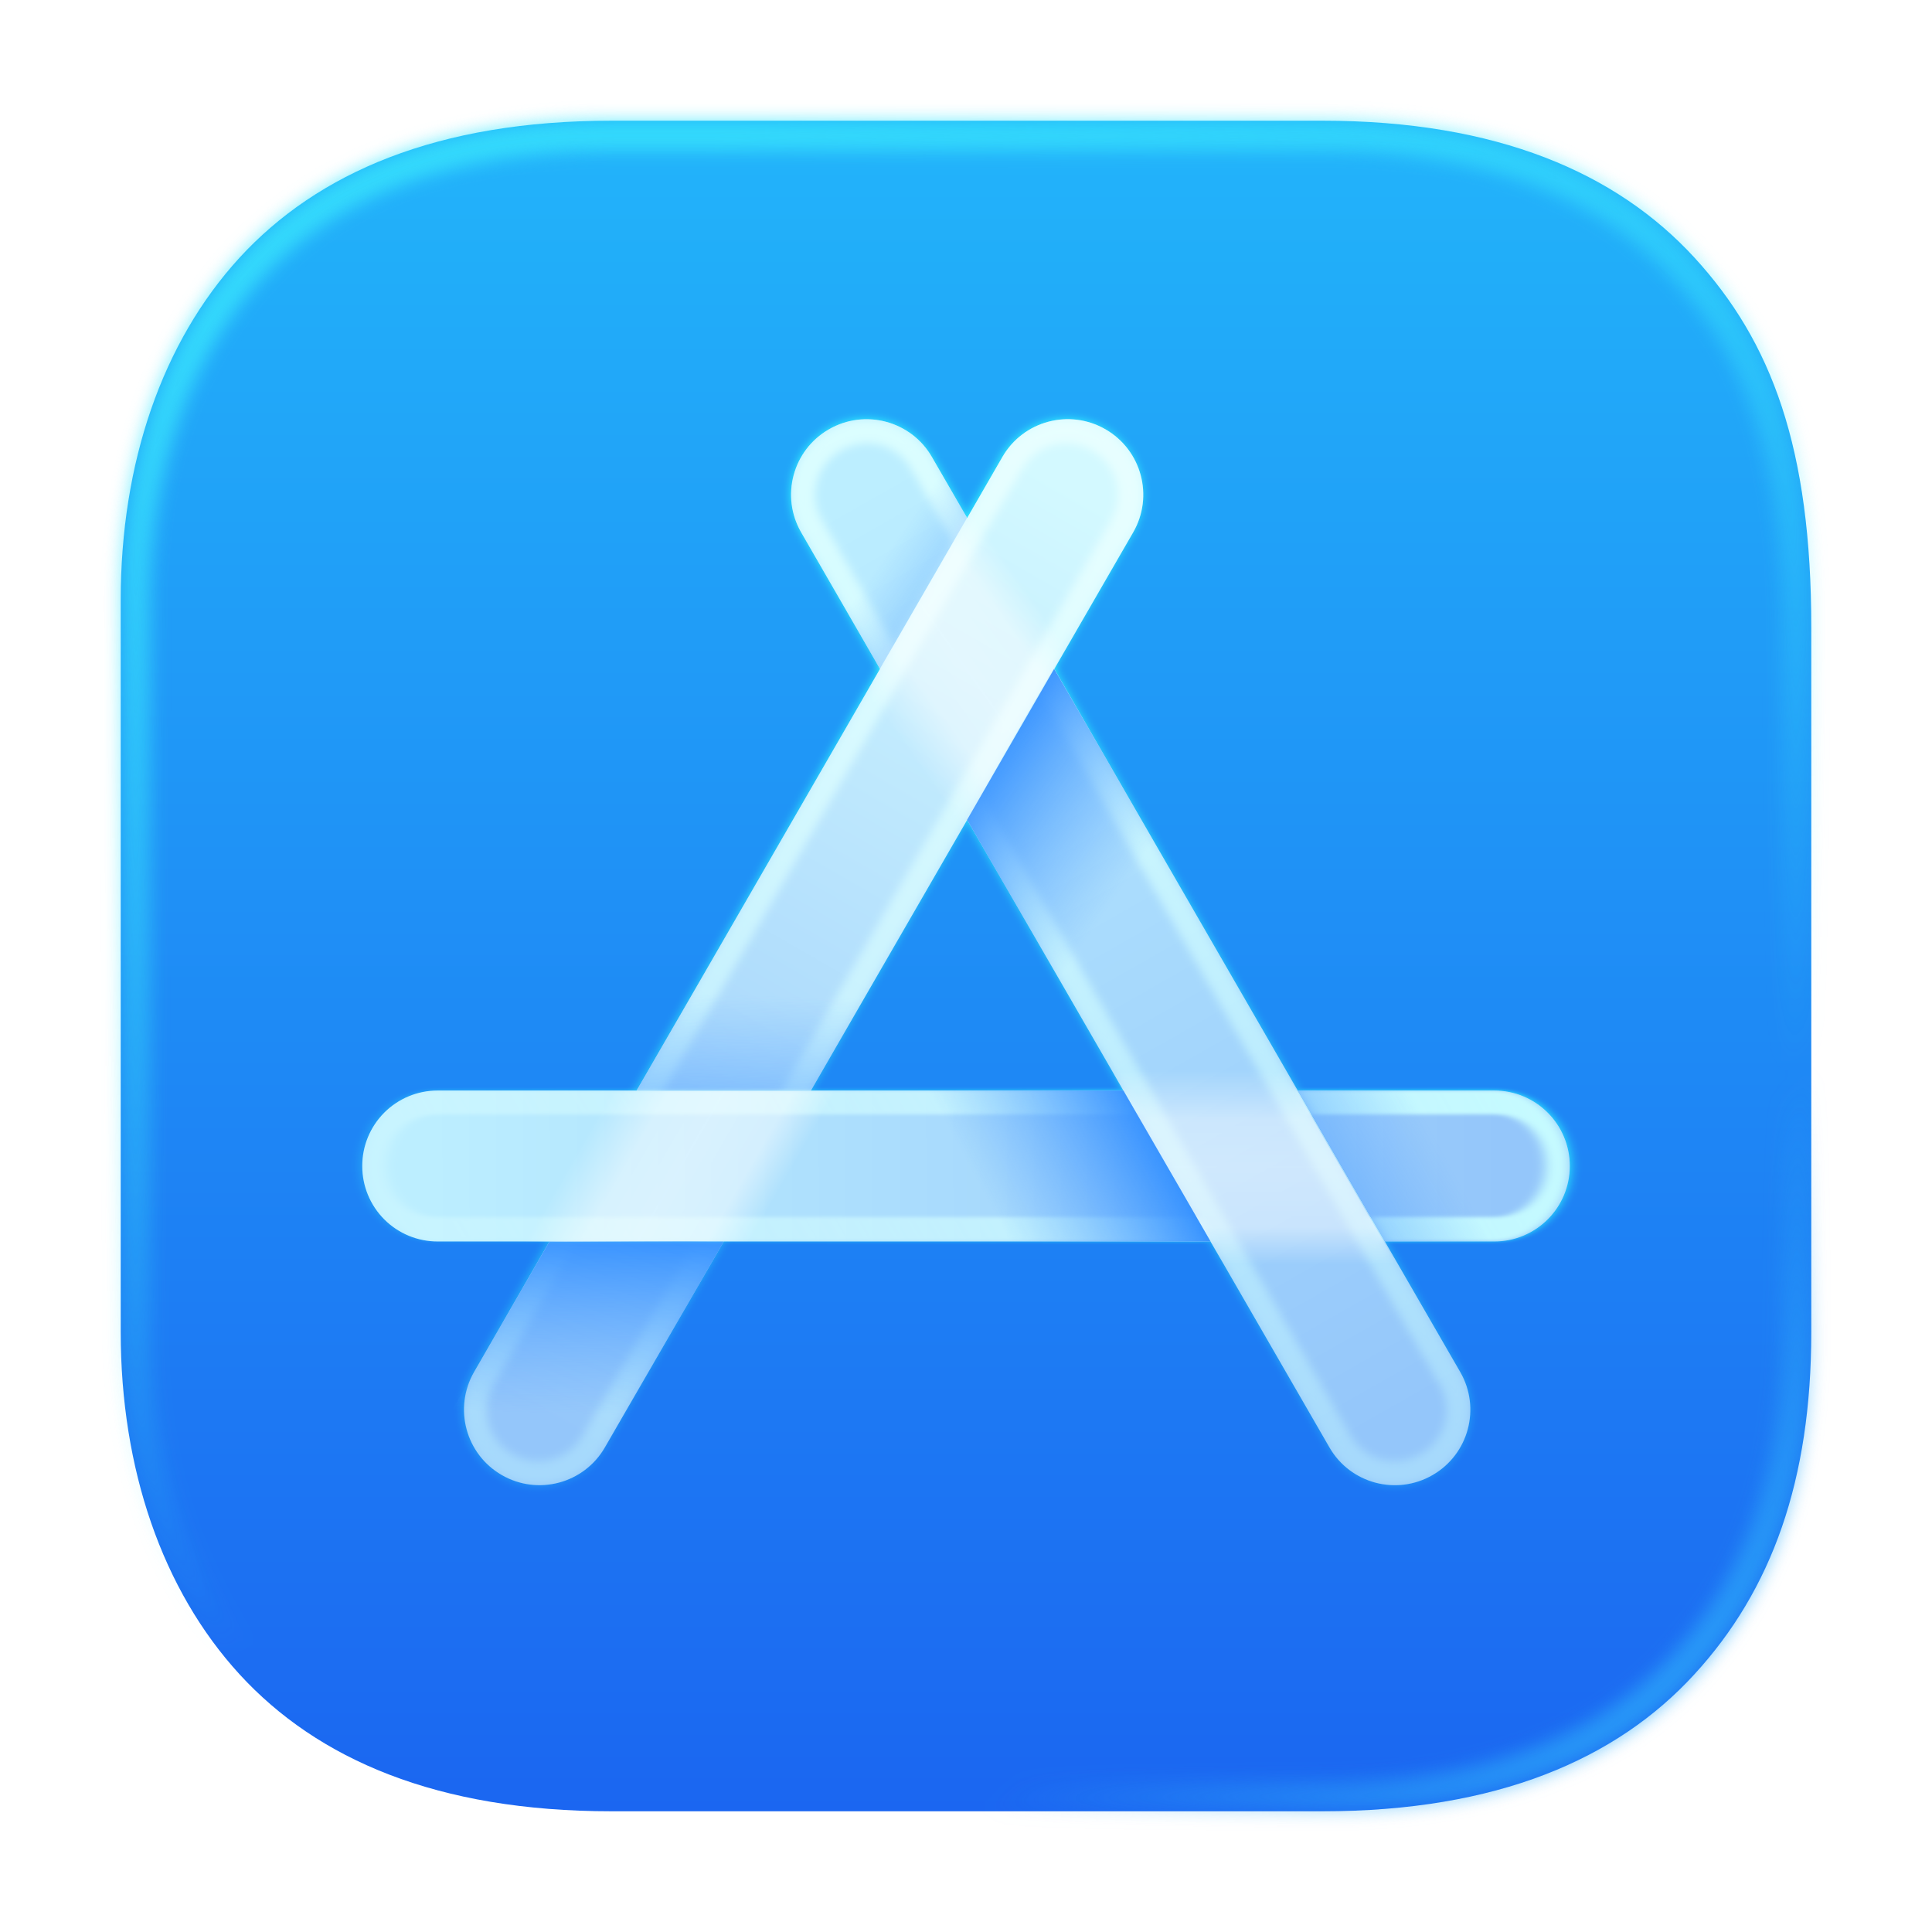
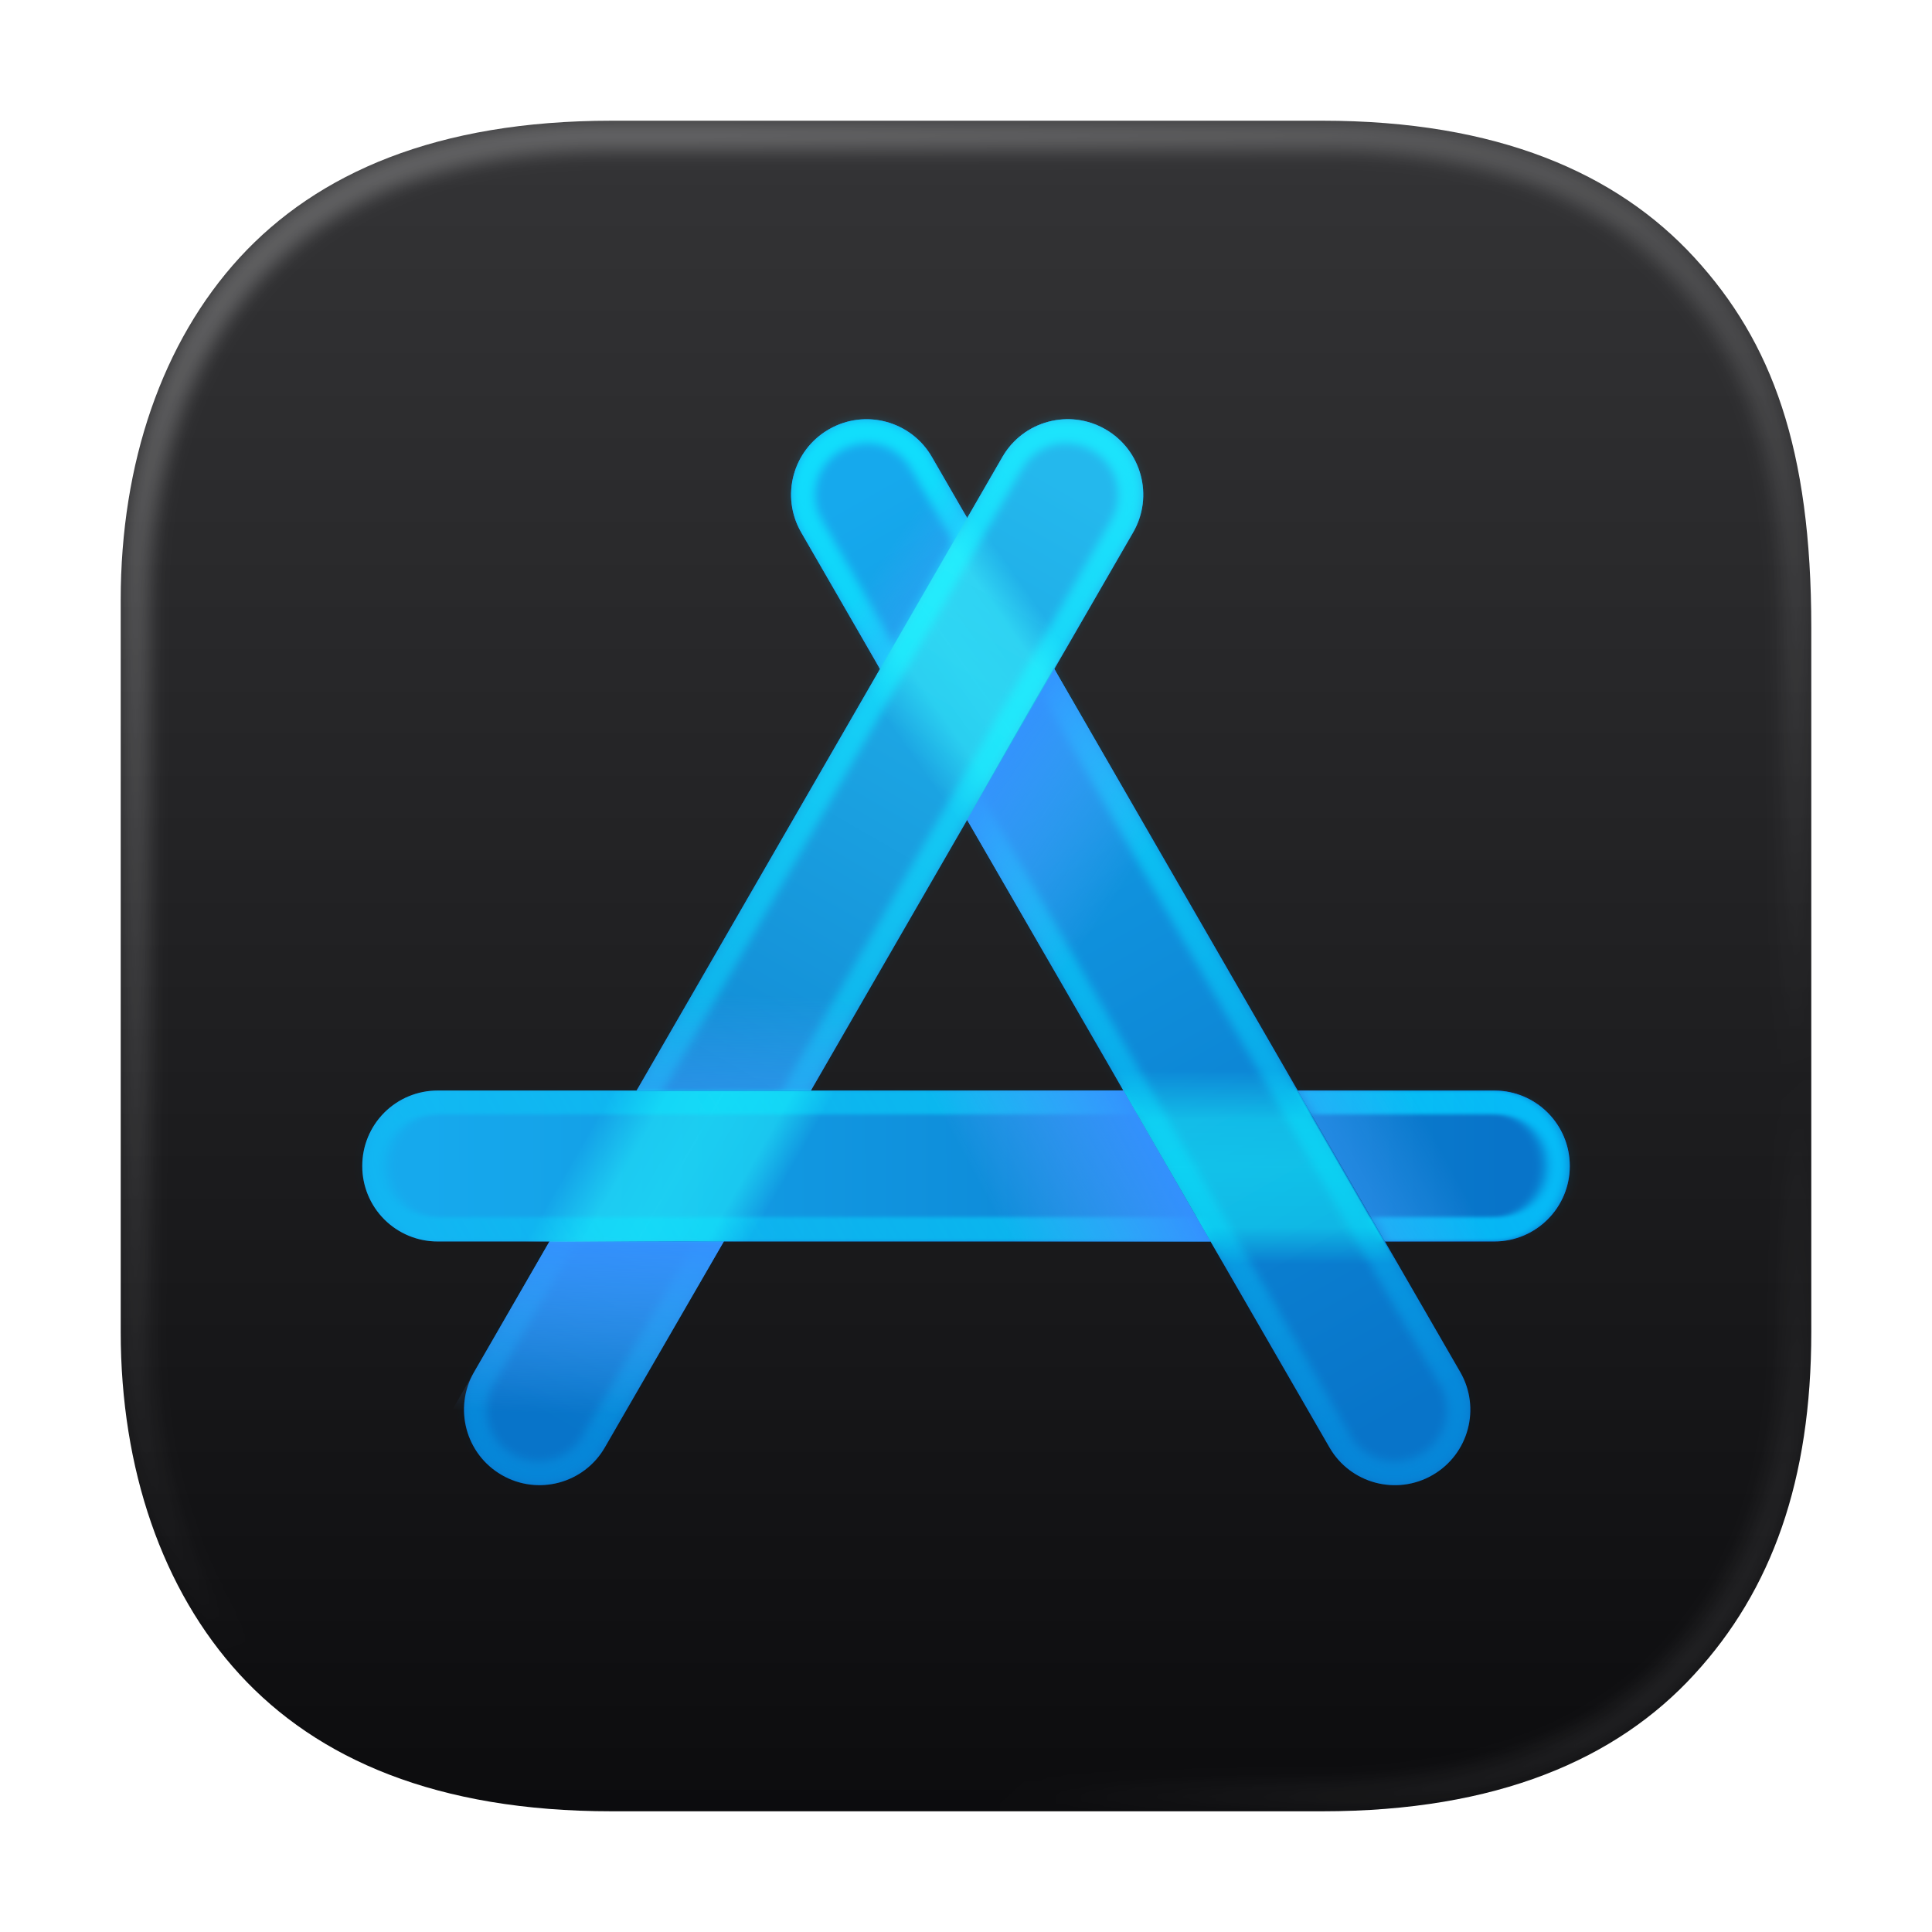
<svg xmlns="http://www.w3.org/2000/svg" xmlns:xlink="http://www.w3.org/1999/xlink" width="64" height="64" viewBox="0 0 16.933 16.933">
  <defs>
    <linearGradient id="c">
      <stop offset="0" stop-color="#fff" stop-opacity="0" />
      <stop offset=".191" stop-color="#fff" stop-opacity=".9" />
      <stop offset=".5" stop-color="#fff" />
      <stop offset=".742" stop-color="#fff" stop-opacity=".9" />
      <stop offset="1" stop-color="#fff" stop-opacity="0" />
    </linearGradient>
    <linearGradient id="b">
      <stop offset="0" stop-color="#59a4ff" stop-opacity="0" />
      <stop offset=".569" stop-color="#3390ff" />
      <stop offset="1" stop-color="#59a4ff" stop-opacity="0" />
    </linearGradient>
    <linearGradient id="a">
-       <stop offset="0" stop-color="#bceeff" />
-       <stop offset="1" stop-color="#94c6fa" />
+       <stop offset="0" stop-color="#16a9ed" />
+       <stop offset="1" stop-color="#0874c9" />
    </linearGradient>
    <linearGradient id="d" x1="8.466" x2="8.466" y1="1.058" y2="15.875" gradientUnits="userSpaceOnUse">
-       <stop offset="0" stop-color="#22b4fa" />
-       <stop offset="1" stop-color="#1b66f1" />
+       <stop offset="0" stop-color="#343436" />
+       <stop offset="1" stop-color="#0c0c0e" />
    </linearGradient>
    <linearGradient xlink:href="#a" id="e" x1="7.495" x2="16.89" y1="-4.45" y2="-4.391" gradientUnits="userSpaceOnUse" />
    <linearGradient id="h" x1="-.982" x2="8.385" y1="10.244" y2="10.251" gradientUnits="userSpaceOnUse">
-       <stop offset="0" stop-color="#d3f9ff" />
-       <stop offset="1" stop-color="#94c6fa" />
+       <stop offset="0" stop-color="#24b8ed" />
+       <stop offset="1" stop-color="#0874c9" />
    </linearGradient>
    <linearGradient xlink:href="#a" id="i" x1="-3.759" x2="-13.185" y1="10.253" y2="10.22" gradientUnits="userSpaceOnUse" />
    <linearGradient xlink:href="#b" id="o" x1="12.151" x2="8.888" y1="9.184" y2="10.947" gradientUnits="userSpaceOnUse" />
    <linearGradient id="j" x1="12.181" x2="9.149" y1="10.027" y2="11.474" gradientTransform="rotate(240 8.476 8.767)" gradientUnits="userSpaceOnUse">
      <stop offset="0" stop-color="#59a4ff" stop-opacity="0" />
      <stop offset=".5" stop-color="#3390ff" />
      <stop offset="1" stop-color="#59a4ff" stop-opacity="0" />
    </linearGradient>
    <linearGradient xlink:href="#b" id="k" x1="12.151" x2="8.888" y1="9.184" y2="10.947" gradientTransform="rotate(-60 8.477 14.576)" gradientUnits="userSpaceOnUse" />
    <linearGradient xlink:href="#c" id="l" x1="9.606" x2="9.756" y1="-5.261" y2="-3.61" gradientUnits="userSpaceOnUse" />
    <linearGradient xlink:href="#c" id="n" x1="9.606" x2="9.606" y1="-5.261" y2="-3.559" gradientUnits="userSpaceOnUse" />
    <linearGradient id="f" x1="9.91" x2="9.91" y1="3.674" y2="13.018" gradientUnits="userSpaceOnUse">
-       <stop offset="0" stop-color="#bbf6ff" />
-       <stop offset="1" stop-color="#bbf6ff" stop-opacity=".35" />
+       <stop offset="0" stop-color="#62cfee" />
+       <stop offset="1" stop-color="#39b4df" stop-opacity=".35" />
    </linearGradient>
    <linearGradient id="r" x1="6.745" x2="10.583" y1="1.058" y2="11.312" gradientUnits="userSpaceOnUse">
-       <stop offset="0" stop-color="#3ae7fd" />
-       <stop offset="1" stop-color="#3ae7fd" stop-opacity="0" />
+       <stop offset="0" stop-color="#ffffff" stop-opacity=".30" />
+       <stop offset="1" stop-color="#ffffff" stop-opacity="0" />
    </linearGradient>
    <linearGradient id="q" x1="15.081" x2="12.7" y1="14.816" y2="12.171" gradientUnits="userSpaceOnUse">
-       <stop offset="0" stop-color="#2dacfa" />
-       <stop offset="1" stop-color="#2dacfa" stop-opacity="0" />
+       <stop offset="0" stop-color="#ffffff" stop-opacity=".10" />
+       <stop offset="1" stop-color="#ffffff" stop-opacity="0" />
    </linearGradient>
    <filter id="m" width="1.006" height="1.008" x="-.003" y="-.004" color-interpolation-filters="sRGB">
      <feGaussianBlur stdDeviation=".004" />
    </filter>
    <filter id="g" width="1.031" height="1.02" x="-.015" y="-.01" color-interpolation-filters="sRGB">
      <feGaussianBlur stdDeviation=".038" />
    </filter>
    <filter id="p" width="1.024" height="1.024" x="-.012" y="-.012" color-interpolation-filters="sRGB">
      <feGaussianBlur stdDeviation=".074" />
    </filter>
  </defs>
  <path fill="url(#d)" d="M5.36 1.058c-1.53 0-2.577.457-3.26 1.2-.678.74-1.042 1.8-1.042 3v6.416c0 1.2.364 2.261 1.042 3.001.683.744 1.73 1.2 3.26 1.2h6.23c1.53 0 2.579-.456 3.26-1.2.68-.74 1.025-1.703 1.025-3V5.5c0-1.57-.345-2.502-1.024-3.242-.682-.743-1.73-1.2-3.26-1.2H6.745z" />
  <rect width="10.583" height="1.323" x="6.891" y="-5.071" fill="url(#e)" rx=".661" ry=".661" style="paint-order:fill markers stroke" transform="rotate(60)" />
  <path fill="url(#f)" d="M7.577 3.674a.66.66 0 0 0-.555.993l4.63 8.02c.184.317.586.425.904.242s.425-.587.242-.904l-4.63-8.02a.66.66 0 0 0-.59-.33m.008.21a.44.44 0 0 1 .4.227l4.63 8.02c.126.218.054.487-.165.613s-.489.055-.615-.164l-4.63-8.019a.445.445 0 0 1 .166-.614.46.46 0 0 1 .214-.062" filter="url(#g)" style="mix-blend-mode:overlay;paint-order:fill markers stroke" />
  <rect width="10.583" height="1.323" x="-1.586" y="9.611" fill="url(#h)" rx=".661" ry=".661" style="paint-order:fill markers stroke" transform="rotate(120)scale(1 -1)" />
  <path fill="url(#f)" d="M7.577 3.674a.66.66 0 0 0-.555.993l4.63 8.02c.184.317.586.425.904.242s.425-.587.242-.904l-4.63-8.02a.66.66 0 0 0-.59-.33m.008.21a.44.44 0 0 1 .4.227l4.63 8.02c.126.218.054.487-.165.613s-.489.055-.615-.164l-4.63-8.019a.445.445 0 0 1 .166-.614.46.46 0 0 1 .214-.062" filter="url(#g)" style="mix-blend-mode:overlay;paint-order:fill markers stroke" transform="matrix(-1 0 0 1 16.943 0)" />
  <path fill="url(#i)" d="M-3.836 9.558a.66.66 0 0 1 .661.662.66.66 0 0 1-.661.661h-6.774l.764-1.323zm-7.538 0-.764 1.323h-.959a.66.66 0 1 1 0-1.323z" style="paint-order:fill markers stroke" transform="scale(-1 1)" />
  <path fill="url(#j)" d="m9.337 8.677 1.146-.662-1.244-2.153-.763 1.323zM7.712 5.862l.764-1.323-.48-.83-1.146.66z" style="paint-order:fill markers stroke" />
  <path fill="url(#k)" d="m3.955 12.373 1.145.661 1.244-2.153H4.816zM5.58 9.558h1.527l.48-.83-1.146-.662z" style="paint-order:fill markers stroke" />
  <path fill="url(#l)" d="m7.914-5.515 1.31 2.269h1.528c-.438-.757-1.026-1.735-1.31-2.27z" filter="url(#m)" opacity=".5" style="mix-blend-mode:overlay" transform="rotate(60)" />
  <path fill="url(#n)" d="m7.914-5.515 1.31 2.269h1.528c-.438-.757-1.026-1.735-1.31-2.27z" filter="url(#m)" opacity=".5" style="mix-blend-mode:overlay" transform="rotate(180 10.151 2.91)" />
  <path fill="url(#f)" d="M12.798 12.025a.66.66 0 0 1-.242.904.66.66 0 0 1-.904-.243L8.266 6.822h.244l3.325 5.759c.126.219.396.29.615.163s.291-.395.165-.614L9.55 6.822h.244zM9.03 5.499h-.244l-.8-1.387a.444.444 0 0 0-.615-.165.444.444 0 0 0-.166.614l.542.938h-.244l-.48-.832a.66.66 0 0 1 .555-.993.66.66 0 0 1 .59.331z" filter="url(#g)" style="mix-blend-mode:overlay;paint-order:fill markers stroke" transform="rotate(60 -2.342 25.196)scale(-1 1)" />
  <path fill="url(#n)" d="m7.914-5.515 1.31 2.269h1.528c-.438-.757-1.026-1.735-1.31-2.27z" filter="url(#m)" opacity=".5" style="mix-blend-mode:overlay" transform="rotate(120 3.415 1.94)" />
  <path fill="url(#o)" d="M8.123 9.558v1.323h2.487l-.764-1.323zm3.25 0 .765 1.323h.959V9.558z" style="paint-order:fill markers stroke" />
  <g filter="url(#p)" opacity=".75" style="mix-blend-mode:normal">
    <path fill="url(#q)" d="M5.36 1.058c-1.53 0-2.577.457-3.26 1.2-.678.74-1.042 1.8-1.042 3.001v6.415c0 1.2.364 2.26 1.043 3 .682.744 1.73 1.2 3.26 1.2h6.23c1.53 0 2.577-.456 3.26-1.2.678-.739 1.024-1.702 1.024-3V5.5c0-1.57-.346-2.502-1.024-3.242-.683-.743-1.73-1.2-3.26-1.2H6.745zm0 .264h6.232c1.477 0 2.437.432 3.064 1.116.634.69.954 1.53.954 3.062v6.174c0 1.251-.322 2.134-.954 2.822-.627.684-1.587 1.114-3.064 1.114H5.359c-1.477 0-2.437-.43-3.064-1.114-.625-.682-.973-1.675-.973-2.822V5.26c0-1.148.348-2.14.973-2.822.627-.684 1.587-1.116 3.064-1.116" opacity="1" />
    <path fill="url(#r)" d="M5.36 1.058c-1.53 0-2.577.457-3.26 1.2-.678.74-1.042 1.8-1.042 3.001v6.415c0 1.2.364 2.26 1.043 3 .682.744 1.73 1.2 3.26 1.2h6.23c1.53 0 2.577-.456 3.26-1.2.678-.739 1.024-1.702 1.024-3V5.5c0-1.57-.346-2.502-1.024-3.242-.683-.743-1.73-1.2-3.26-1.2H6.745zm0 .264h6.232c1.477 0 2.437.432 3.064 1.116.634.69.954 1.53.954 3.062v6.174c0 1.251-.322 2.134-.954 2.822-.627.684-1.587 1.114-3.064 1.114H5.359c-1.477 0-2.437-.43-3.064-1.114-.625-.682-.973-1.675-.973-2.822V5.26c0-1.148.348-2.14.973-2.822.627-.684 1.587-1.116 3.064-1.116" opacity="1" />
  </g>
</svg>
